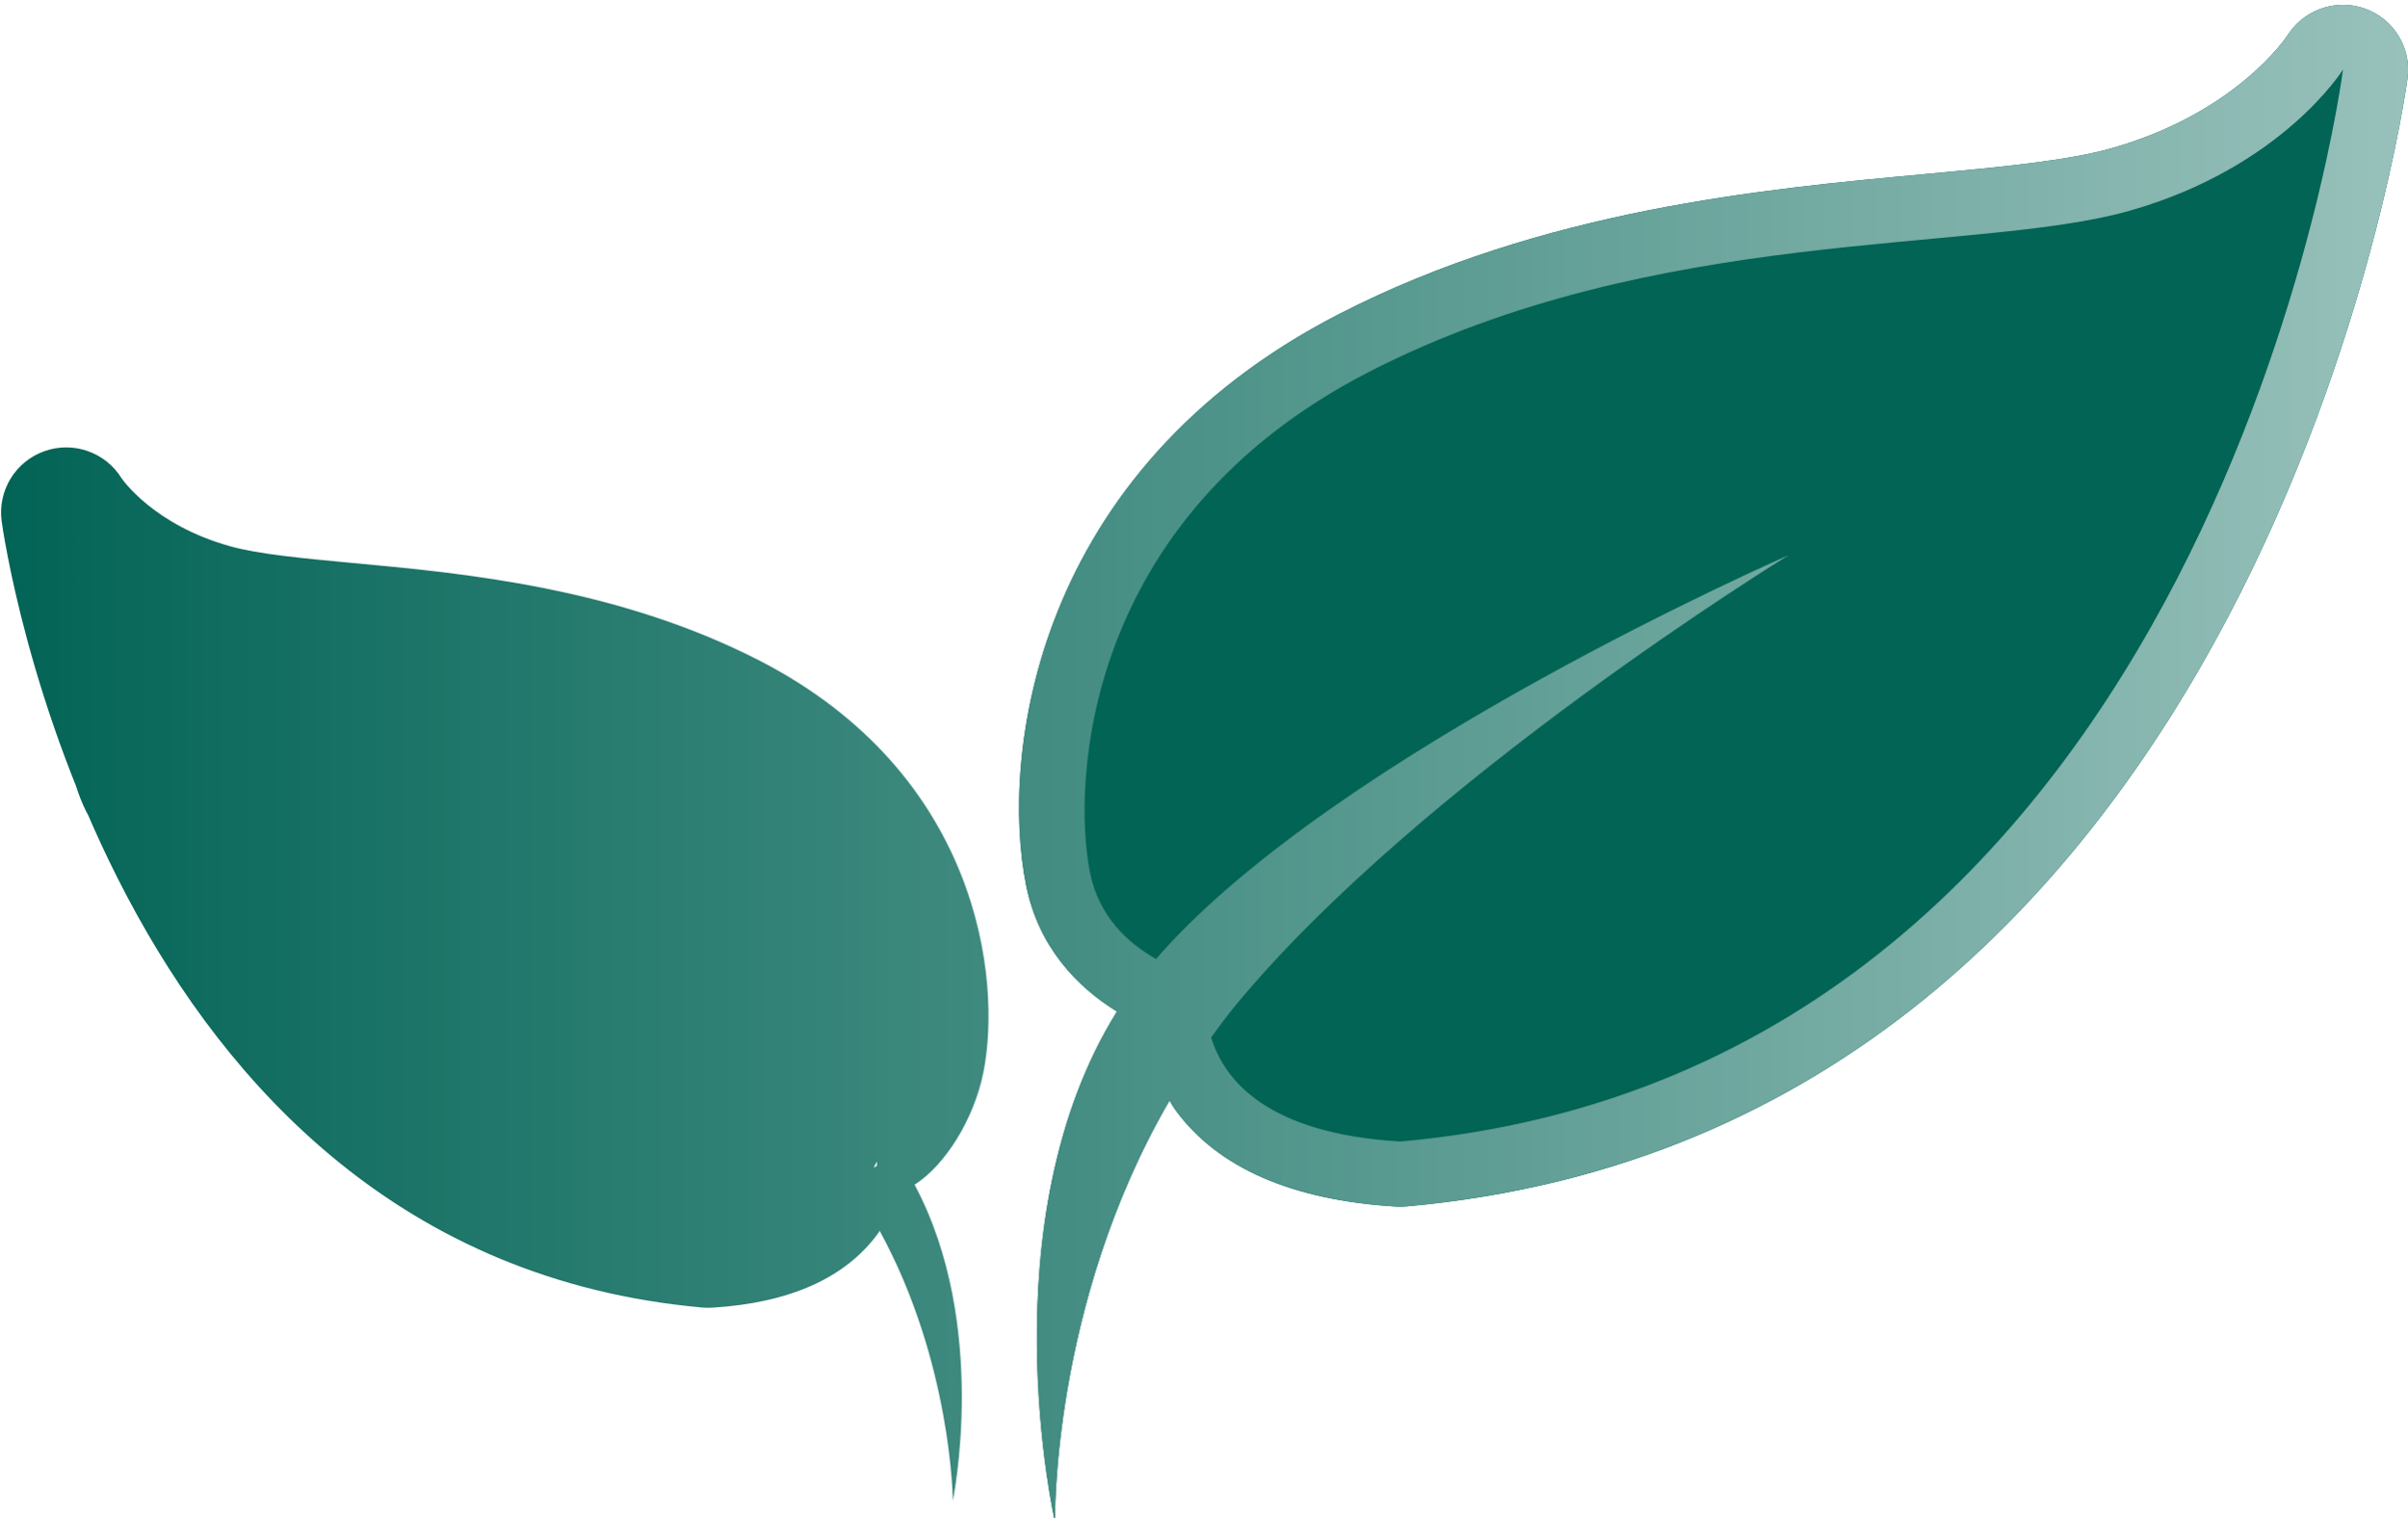
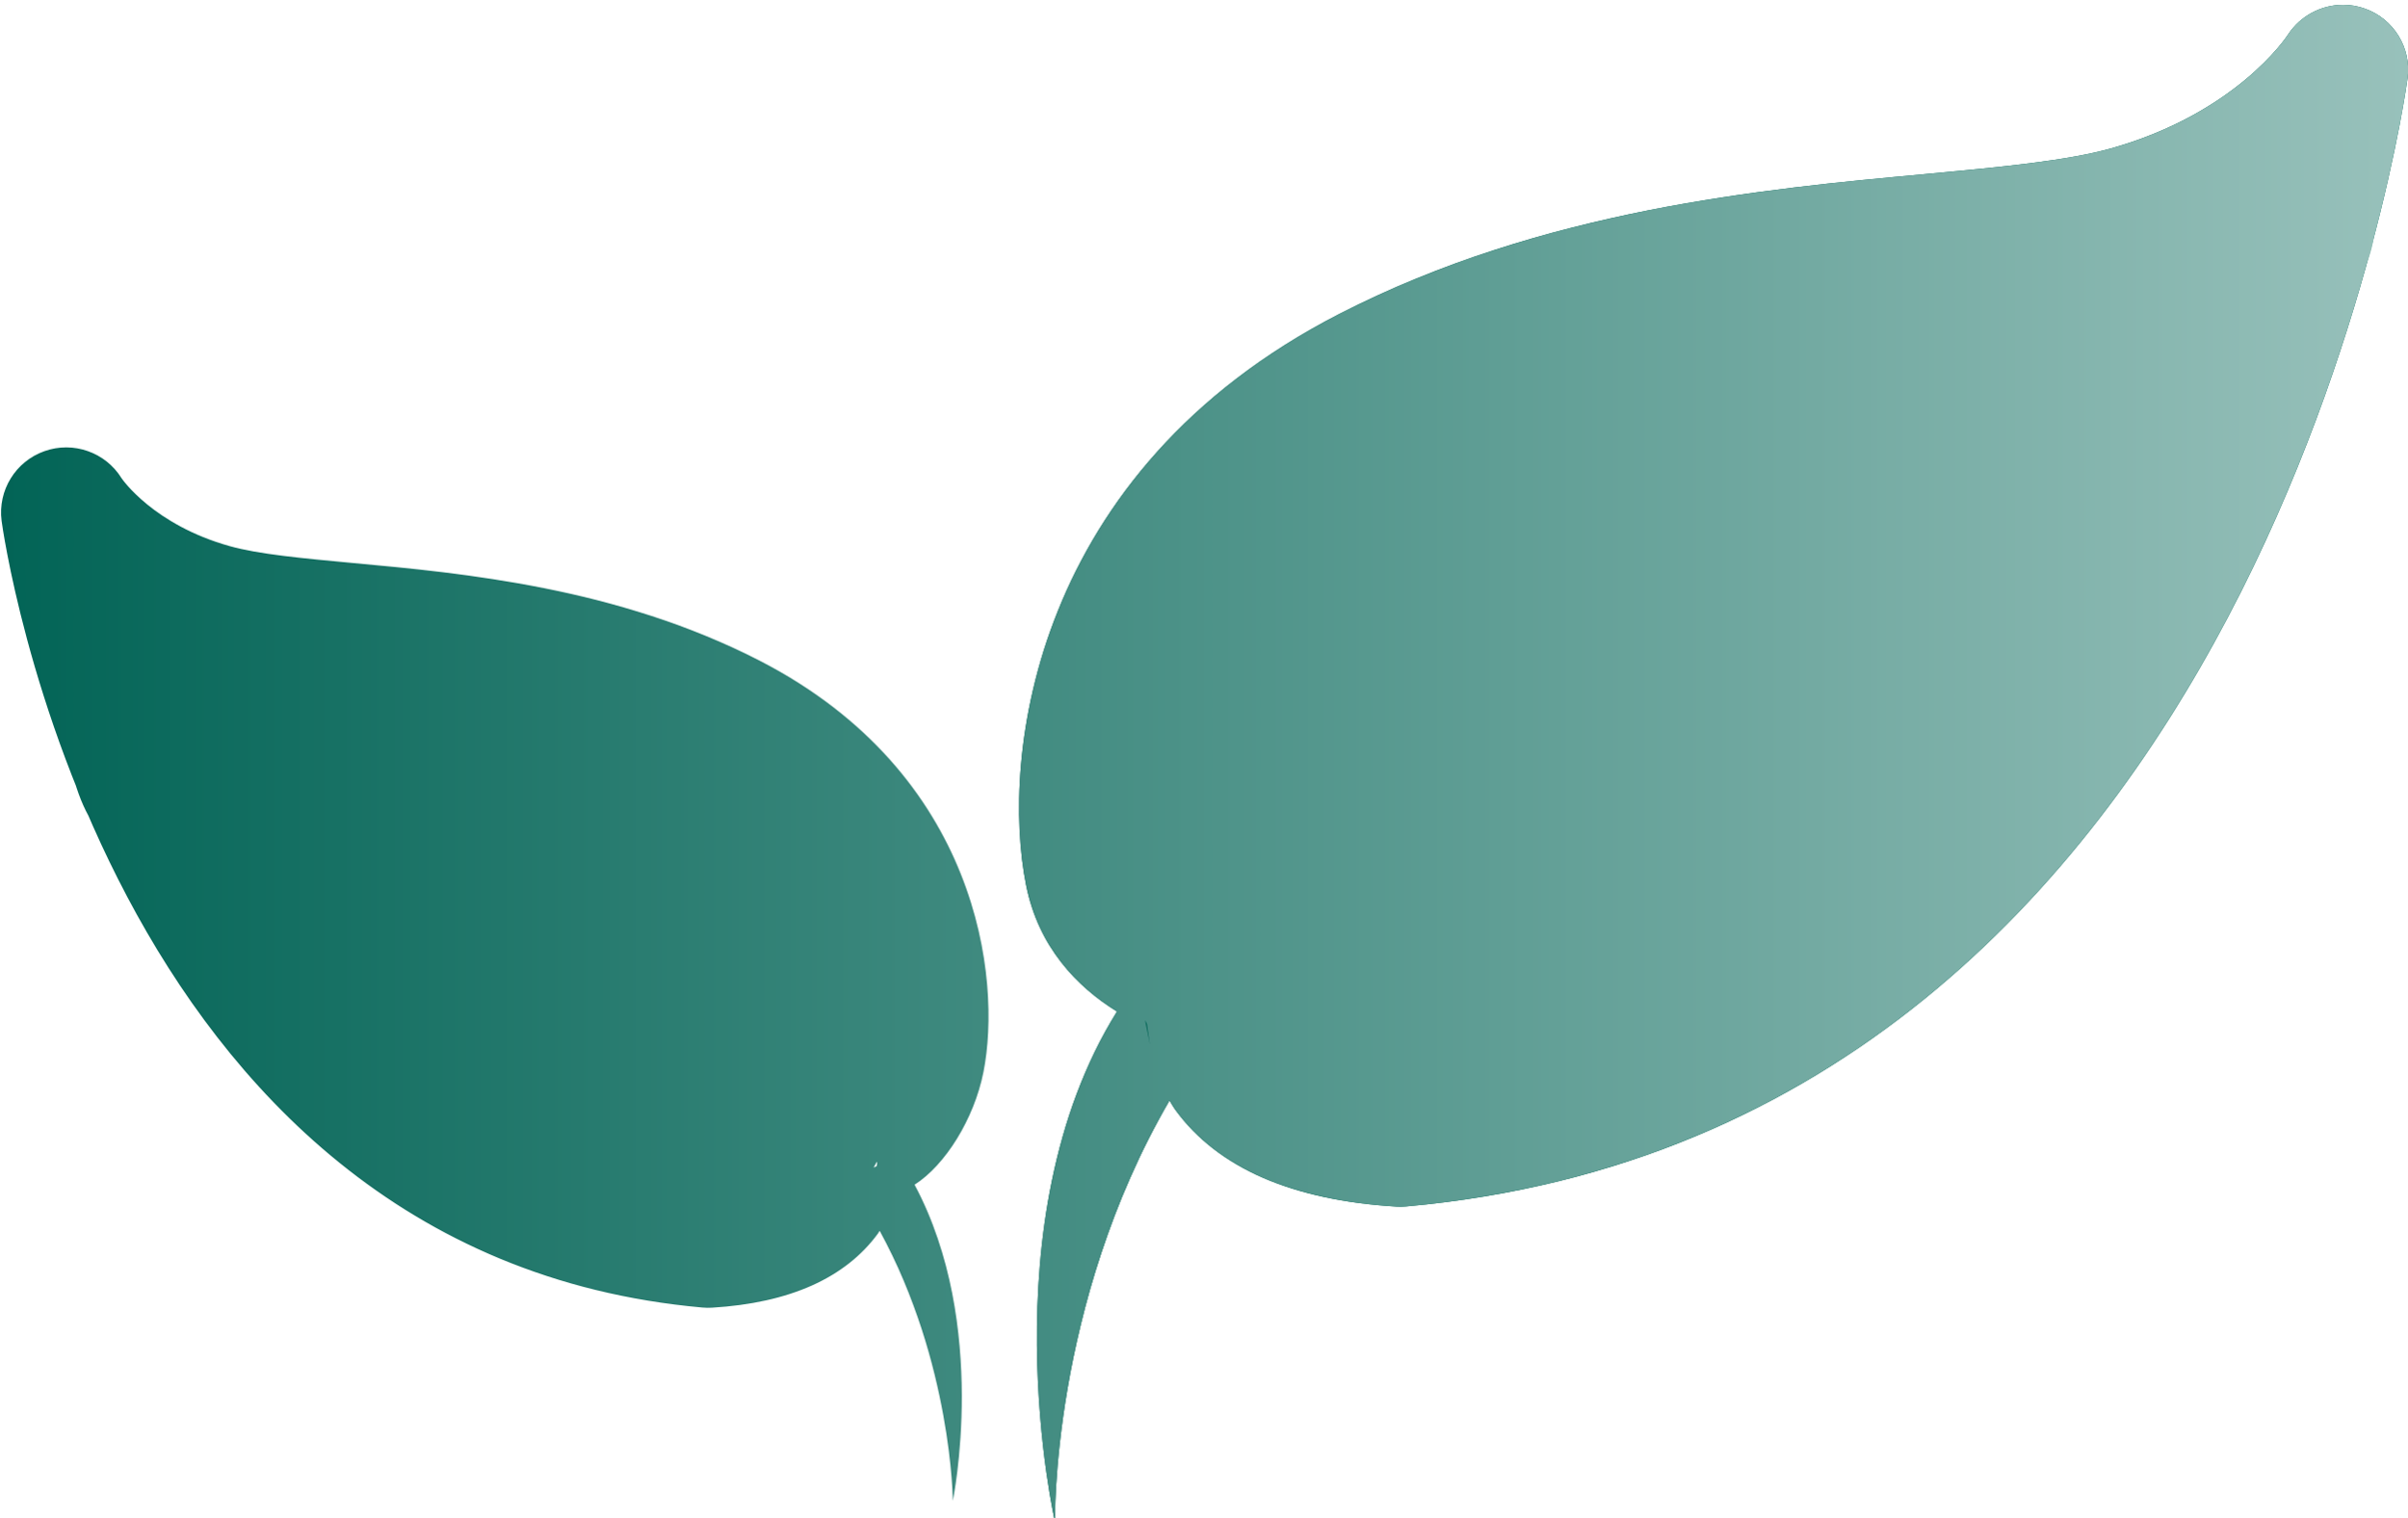
<svg xmlns="http://www.w3.org/2000/svg" xmlns:xlink="http://www.w3.org/1999/xlink" width="10.33mm" height="6.514mm" viewBox="0 0 10.33 6.514" version="1.1" id="svg1">
  <defs id="defs1">
    <linearGradient data-v-fde0c5aa="" gradientTransform="rotate(25)" id="linearGradient9" x1="0" y1="0" x2="1" y2="0">
      <stop data-v-fde0c5aa="" offset="0" stop-color="#01695A" stop-opacity="1" id="stop8" style="stop-color:#026456;stop-opacity:1;" />
      <stop data-v-fde0c5aa="" offset="1" stop-color="#2CC26F" stop-opacity="1" id="stop9" style="stop-color:#98c1bb;stop-opacity:1;" />
    </linearGradient>
    <linearGradient xlink:href="#linearGradient5" id="linearGradient4" gradientTransform="scale(1.259289,0.7940987)" x1="6.628" y1="-17.727" x2="47.412" y2="17.727" gradientUnits="userSpaceOnUse" />
    <linearGradient data-v-fde0c5aa="" gradientTransform="rotate(25)" id="linearGradient5" x1="0" y1="0" x2="1" y2="0">
      <stop data-v-fde0c5aa="" offset="0" stop-color="#01695A" stop-opacity="1" id="stop4" style="stop-color:#4ba19d;stop-opacity:1;" />
      <stop data-v-fde0c5aa="" offset="1" stop-color="#2CC26F" stop-opacity="1" id="stop5" style="stop-color:#98c1bb;stop-opacity:1;" />
    </linearGradient>
    <linearGradient xlink:href="#linearGradient9" id="linearGradient2" gradientUnits="userSpaceOnUse" gradientTransform="matrix(1.259289,0,0,0.7940987,0.03026701,0.300199)" x1="0" y1="-7.95099e-06" x2="54.04" y2="-7.95099e-06" />
  </defs>
  <g id="layer1" transform="translate(-97.63125,-145.2562)">
    <path d="M 0,0" id="path8" style="fill:#026455;fill-opacity:1" />
    <g data-v-fde0c5aa="" id="4cd0478f-5a80-4208-bcb2-b42551b572e8" stroke="none" fill="url(#bf7a3a78-443f-43af-a7f3-73e690e7d29d)" transform="matrix(0.1517985,0,0,0.1517985,97.63123,145.2562)" style="fill:url(#linearGradient4);stroke-width:1;stroke-dasharray:none">
      <path d="m 66.87,0.247 c -0.201,-0.074 -0.414,-0.112 -0.628,-0.111 -0.613,0 -1.208,0.308 -1.557,0.844 -0.059,0.09 -1.478,2.219 -4.996,3.213 -1.263,0.355 -3.122,0.529 -5.276,0.729 -4.557,0.421 -10.797,1.001 -16.553,3.957 -8.666,4.452 -9.578,12.519 -8.85,16.159 0.347,1.732 1.43,2.866 2.568,3.567 -3.702,5.937 -1.75,14.444 -1.75,14.444 0,0 -0.128,-6.14 3.236,-11.926 0.059,0.092 0.106,0.184 0.174,0.275 1.195,1.631 3.295,2.547 6.241,2.723 0.091,0.005 0.182,0.004 0.272,-0.004 24.239,-2.159 28.279,-31.619 28.317,-31.917 0.106,-0.851 -0.392,-1.662 -1.198,-1.953 z" id="path6" style="fill:#026455;fill-opacity:1" />
-       <path d="m 66.87,0.411 c -0.201,-0.074 -0.414,-0.112 -0.628,-0.111 -0.613,0 -1.208,0.308 -1.557,0.844 -0.059,0.09 -1.478,2.219 -4.996,3.213 -1.263,0.355 -3.122,0.529 -5.276,0.729 -4.557,0.421 -10.797,1.001 -16.553,3.957 -8.666,4.452 -9.578,12.519 -8.85,16.159 0.347,1.732 1.43,2.866 2.568,3.567 -3.702,5.937 -1.75,14.444 -1.75,14.444 0,0 -0.128,-6.14 3.236,-11.926 0.059,0.092 0.106,0.184 0.174,0.275 1.195,1.631 3.295,2.547 6.241,2.723 0.091,0.005 0.182,0.004 0.272,-0.004 24.239,-2.159 28.279,-31.619 28.317,-31.917 0.106,-0.851 -0.392,-1.662 -1.198,-1.953 z M 39.59,32.446 c -3.743,-0.223 -4.975,-1.717 -5.35,-2.944 0.215,-0.294 0.429,-0.589 0.665,-0.876 5.257,-6.381 15.664,-12.762 15.664,-12.762 0,0 -12.85,5.604 -17.886,11.419 -0.774,-0.436 -1.615,-1.186 -1.867,-2.441 -0.499,-2.5 -0.222,-9.995 7.886,-14.161 8.105,-4.164 17.156,-3.329 21.486,-4.552 4.332,-1.222 6.053,-3.999 6.053,-3.999 0,0 -3.609,28.265 -26.651,30.316 z m -11.787,-1.96 c 0.525,-2.631 -0.122,-8.449 -6.334,-11.643 -4.023,-2.064 -8.34,-2.467 -11.492,-2.758 -1.436,-0.135 -2.677,-0.25 -3.484,-0.477 -2.157,-0.608 -3.036,-1.892 -3.057,-1.921 -0.456,-0.737 -1.365,-1.055 -2.181,-0.765 -0.816,0.29 -1.32,1.11 -1.21,1.969 0.026,0.209 2.842,20.734 19.813,22.249 0.091,0.008 0.182,0.01 0.273,0.004 2.188,-0.132 3.766,-0.836 4.688,-2.094 0.019,-0.025 0.033,-0.053 0.051,-0.079 2.042,3.741 2.067,7.634 2.067,7.634 0,0 1.04,-4.973 -1.08,-8.938 0.866,-0.554 1.678,-1.85 1.946,-3.181 z m -3.052,2.825 C 24.177,33.381 8.366,21.31 7.863,21.613 c -3.442,-3.904 -1.025,-0.474 -1.025,-0.474 0,0 13.773,8.688 17.473,12.932 0.175,0.2 0.747,-0.528 0.469,-0.786 C 25.229,32.494 22.701,35.143 20.021,35.303 4.331,33.905 1.872,14.659 1.872,14.659 c 0,0 -1.129,8.801 1.818,9.633 2.126,8.398 9.607,10.135 14.47,10.997 5.519,2.837 6.93,-3.679 6.59,-1.978 z" id="path3-5" style="fill:url(#linearGradient2);fill-rule:nonzero;stroke-width:1.001;stroke-dasharray:none" transform="translate(4.2100952e-8,-0.1645218)" />
+       <path d="m 66.87,0.411 c -0.201,-0.074 -0.414,-0.112 -0.628,-0.111 -0.613,0 -1.208,0.308 -1.557,0.844 -0.059,0.09 -1.478,2.219 -4.996,3.213 -1.263,0.355 -3.122,0.529 -5.276,0.729 -4.557,0.421 -10.797,1.001 -16.553,3.957 -8.666,4.452 -9.578,12.519 -8.85,16.159 0.347,1.732 1.43,2.866 2.568,3.567 -3.702,5.937 -1.75,14.444 -1.75,14.444 0,0 -0.128,-6.14 3.236,-11.926 0.059,0.092 0.106,0.184 0.174,0.275 1.195,1.631 3.295,2.547 6.241,2.723 0.091,0.005 0.182,0.004 0.272,-0.004 24.239,-2.159 28.279,-31.619 28.317,-31.917 0.106,-0.851 -0.392,-1.662 -1.198,-1.953 z M 39.59,32.446 c -3.743,-0.223 -4.975,-1.717 -5.35,-2.944 0.215,-0.294 0.429,-0.589 0.665,-0.876 5.257,-6.381 15.664,-12.762 15.664,-12.762 0,0 -12.85,5.604 -17.886,11.419 -0.774,-0.436 0.03,3.421 -0.222,2.166 -0.499,-2.5 1.094,6.951 9.202,2.785 7.611,-0.38 19.788,-8.265 23.131,-22.814 4.332,-1.222 1.446,-7.289 1.446,-7.289 0,0 -3.609,28.265 -26.651,30.316 z m -11.787,-1.96 c 0.525,-2.631 -0.122,-8.449 -6.334,-11.643 -4.023,-2.064 -8.34,-2.467 -11.492,-2.758 -1.436,-0.135 -2.677,-0.25 -3.484,-0.477 -2.157,-0.608 -3.036,-1.892 -3.057,-1.921 -0.456,-0.737 -1.365,-1.055 -2.181,-0.765 -0.816,0.29 -1.32,1.11 -1.21,1.969 0.026,0.209 2.842,20.734 19.813,22.249 0.091,0.008 0.182,0.01 0.273,0.004 2.188,-0.132 3.766,-0.836 4.688,-2.094 0.019,-0.025 0.033,-0.053 0.051,-0.079 2.042,3.741 2.067,7.634 2.067,7.634 0,0 1.04,-4.973 -1.08,-8.938 0.866,-0.554 1.678,-1.85 1.946,-3.181 z m -3.052,2.825 C 24.177,33.381 8.366,21.31 7.863,21.613 c -3.442,-3.904 -1.025,-0.474 -1.025,-0.474 0,0 13.773,8.688 17.473,12.932 0.175,0.2 0.747,-0.528 0.469,-0.786 C 25.229,32.494 22.701,35.143 20.021,35.303 4.331,33.905 1.872,14.659 1.872,14.659 c 0,0 -1.129,8.801 1.818,9.633 2.126,8.398 9.607,10.135 14.47,10.997 5.519,2.837 6.93,-3.679 6.59,-1.978 z" id="path3-5" style="fill:url(#linearGradient2);fill-rule:nonzero;stroke-width:1.001;stroke-dasharray:none" transform="translate(4.2100952e-8,-0.1645218)" />
    </g>
  </g>
</svg>
